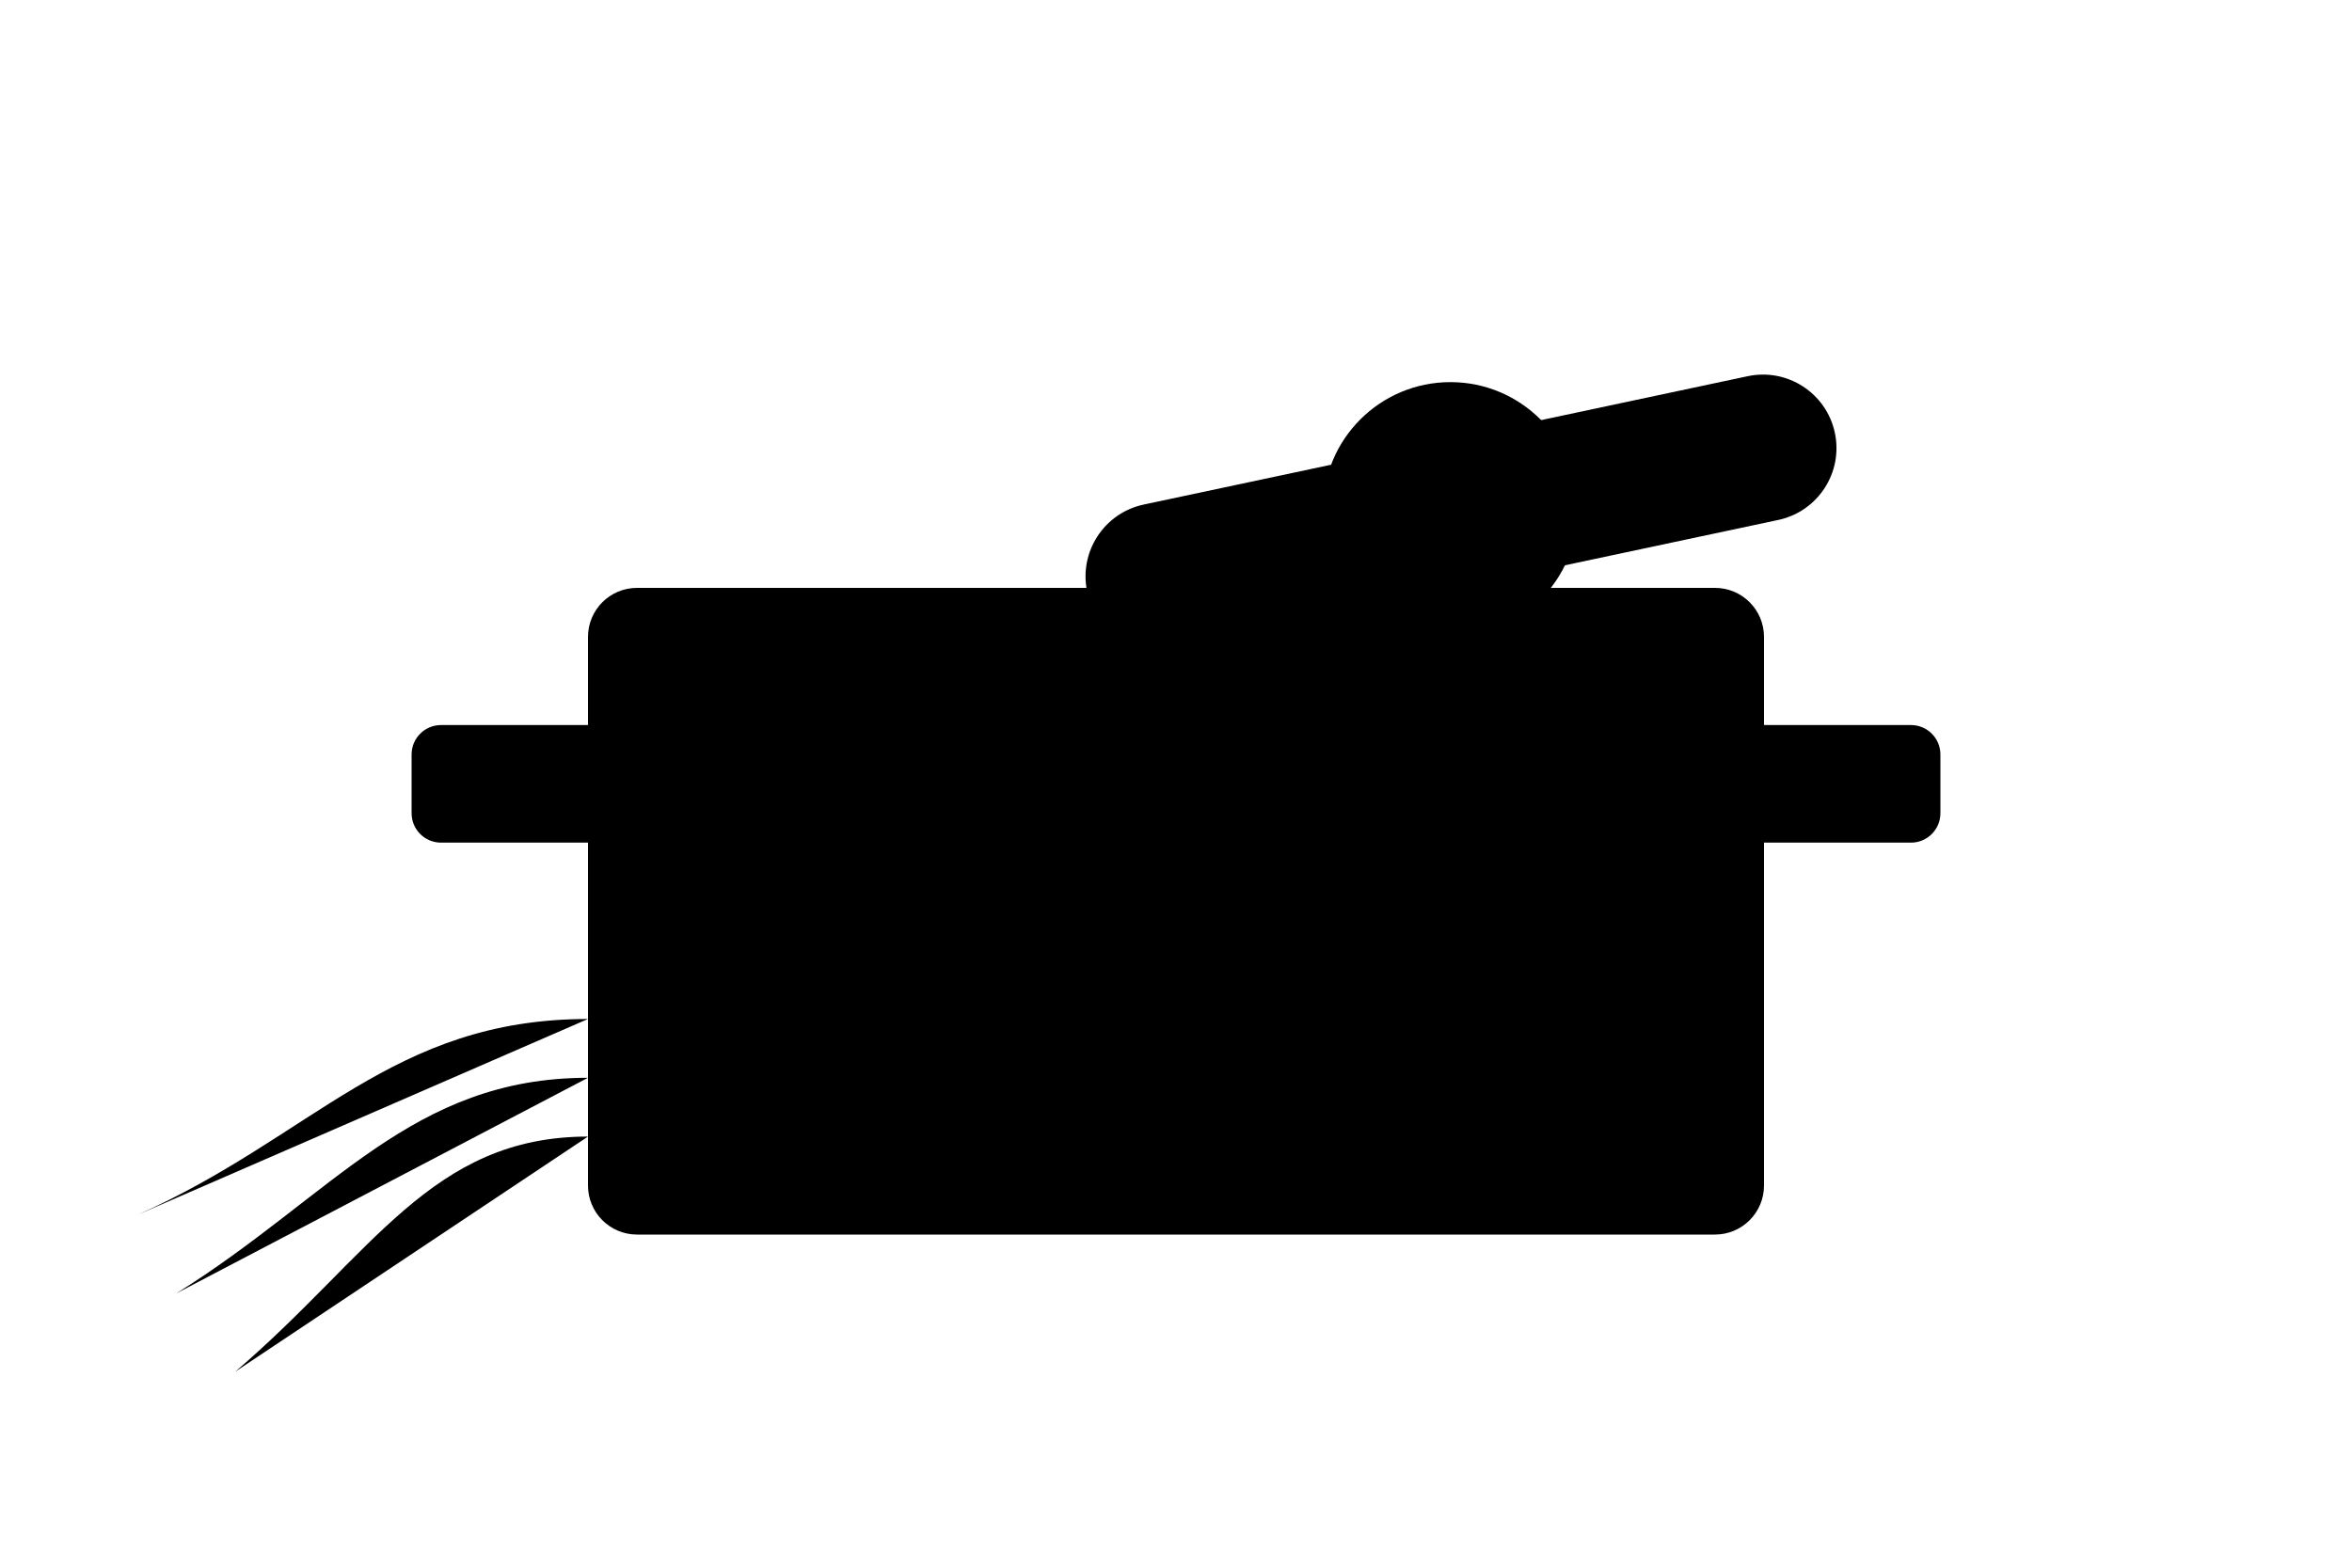
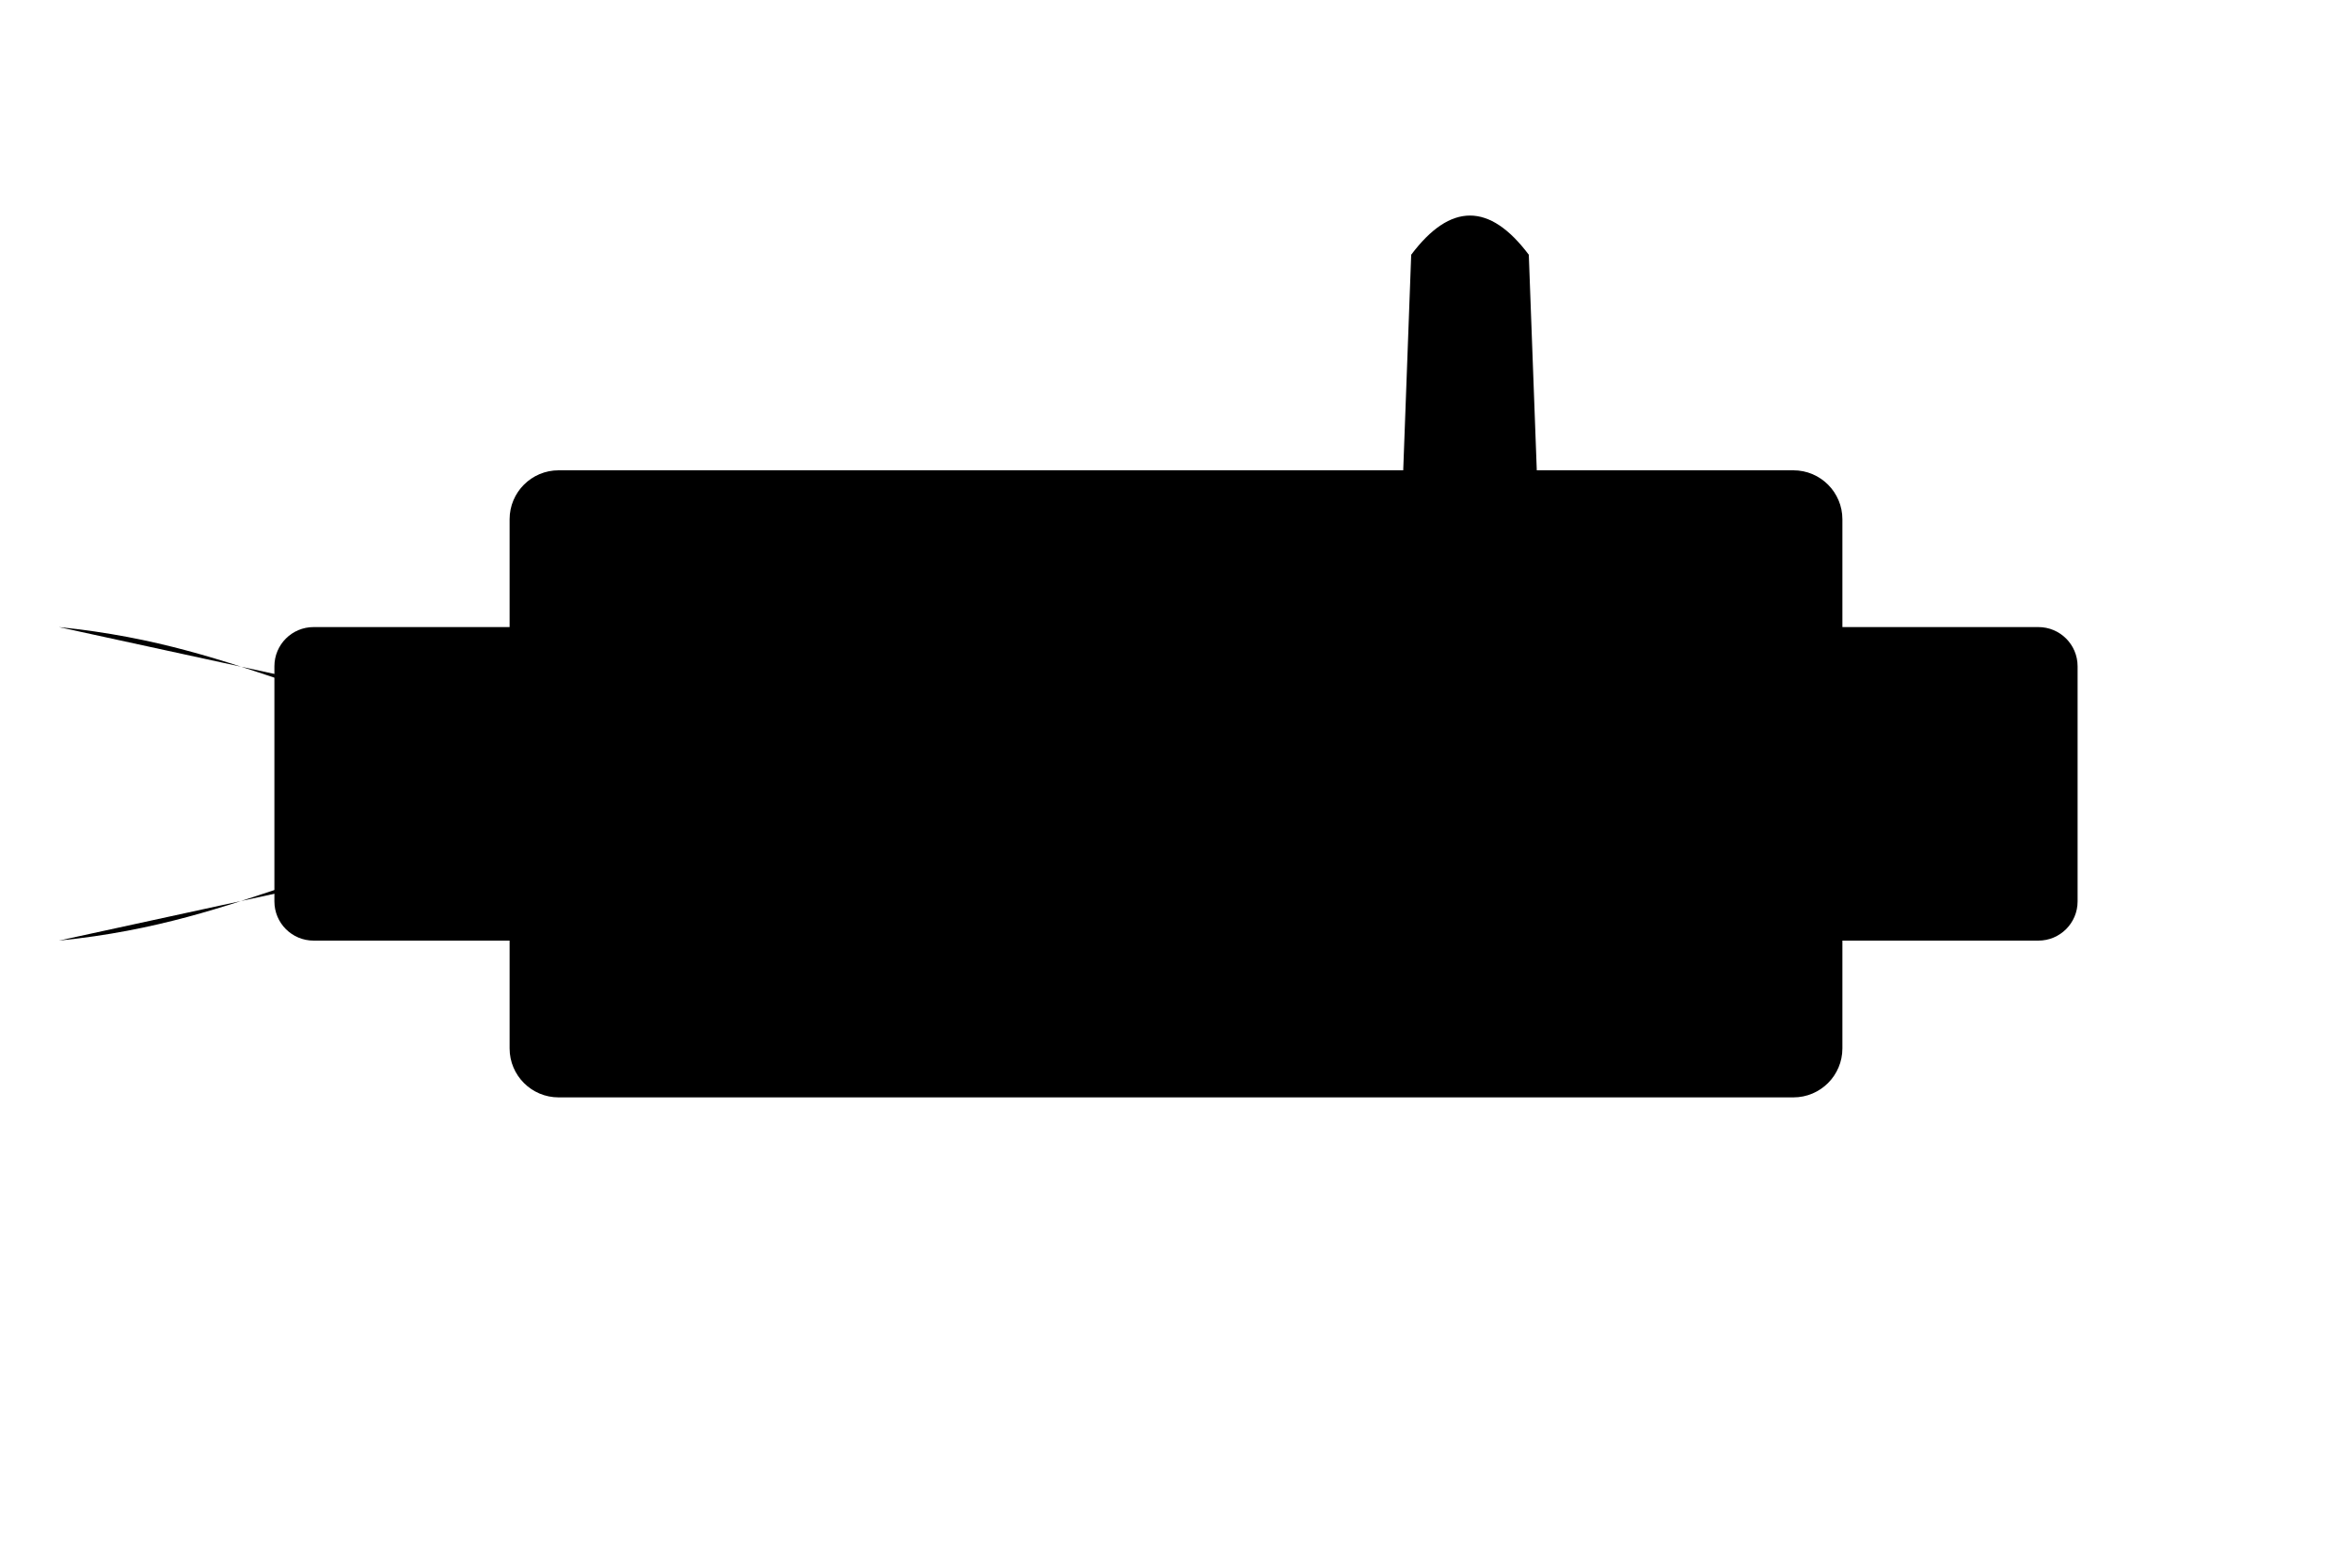
<svg xmlns="http://www.w3.org/2000/svg" viewBox="0 0 240 160">
-   <path d="M60,104 C40,104 32,116 14,124" class="thick" />
-   <path d="M60,110 C42,110 34,122 18,132" class="thick" />
-   <path d="M60,116 C44,116 38,128 24,140" class="thick" />
-   <rect x="42" y="74" width="156" height="12" rx="3" class="soft thick" />
-   <circle cx="52" cy="80" r="3" class="thin" />
-   <circle cx="188" cy="80" r="3" class="thin" />
-   <rect x="60" y="60" width="120" height="66" rx="5" class="soft thick" />
-   <circle cx="148" cy="52" r="13" class="soft thick" />
-   <g class="swing" style="transform-origin: 148px 52px">
-     <rect x="110" y="45" width="78" height="15" rx="7.5" class="accent-fill thick" transform="rotate(-12 148 52)" />
-     <circle cx="148" cy="52" r="3.5" class="soft thin" />
+   <path d="M52,74 C34,74 26,66 6,64" class="thick" />
+   <path d="M52,80 C34,80 24,80 6,80" class="thick" />
+   <path d="M52,86 C34,86 26,94 6,96" class="thick" />
+   <rect x="28" y="64" width="184" height="32" rx="4" class="soft thick" />
+   <circle cx="39" cy="80" r="4.5" class="thin" />
+   <circle cx="201" cy="80" r="4.5" class="thin" />
+   <rect x="52" y="48" width="136" height="64" rx="5" class="soft thick" />
+   <rect x="62" y="58" width="56" height="44" rx="2" class="thin" />
+   <circle cx="150" cy="80" r="17" class="soft thick" />
+   <g class="swing" style="transform-origin: 150px 80px">
+     <path d="M142,80 L144,26 Q150,18 156,26 L158,80 A8,8 0 0 1 142,80 Z" class="accent-fill thick" />
+     <circle cx="150" cy="34" r="2.6" class="soft thin" />
+     <circle cx="150" cy="46" r="2.6" class="soft thin" />
+     <circle cx="150" cy="58" r="2.6" class="soft thin" />
+     <circle cx="150" cy="80" r="4.5" class="soft thick" />
  </g>
</svg>
